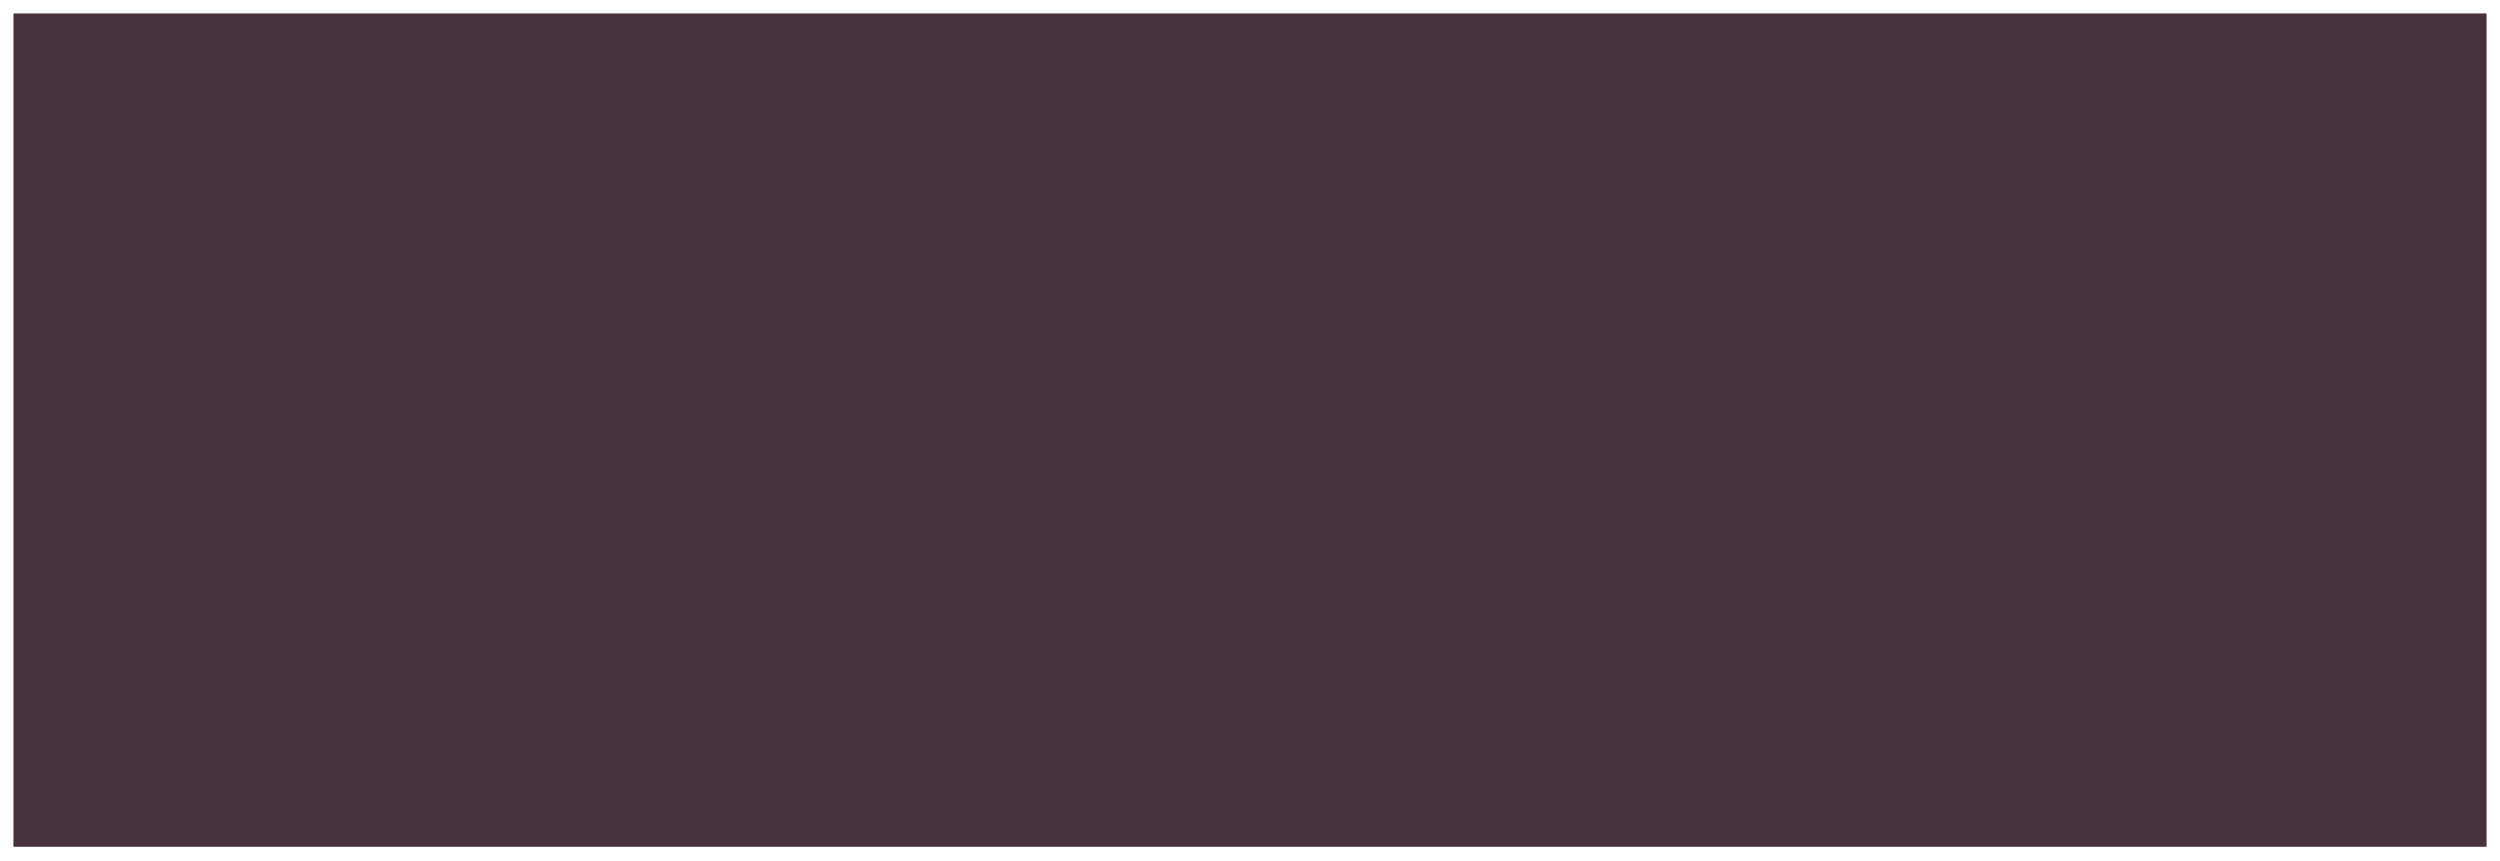
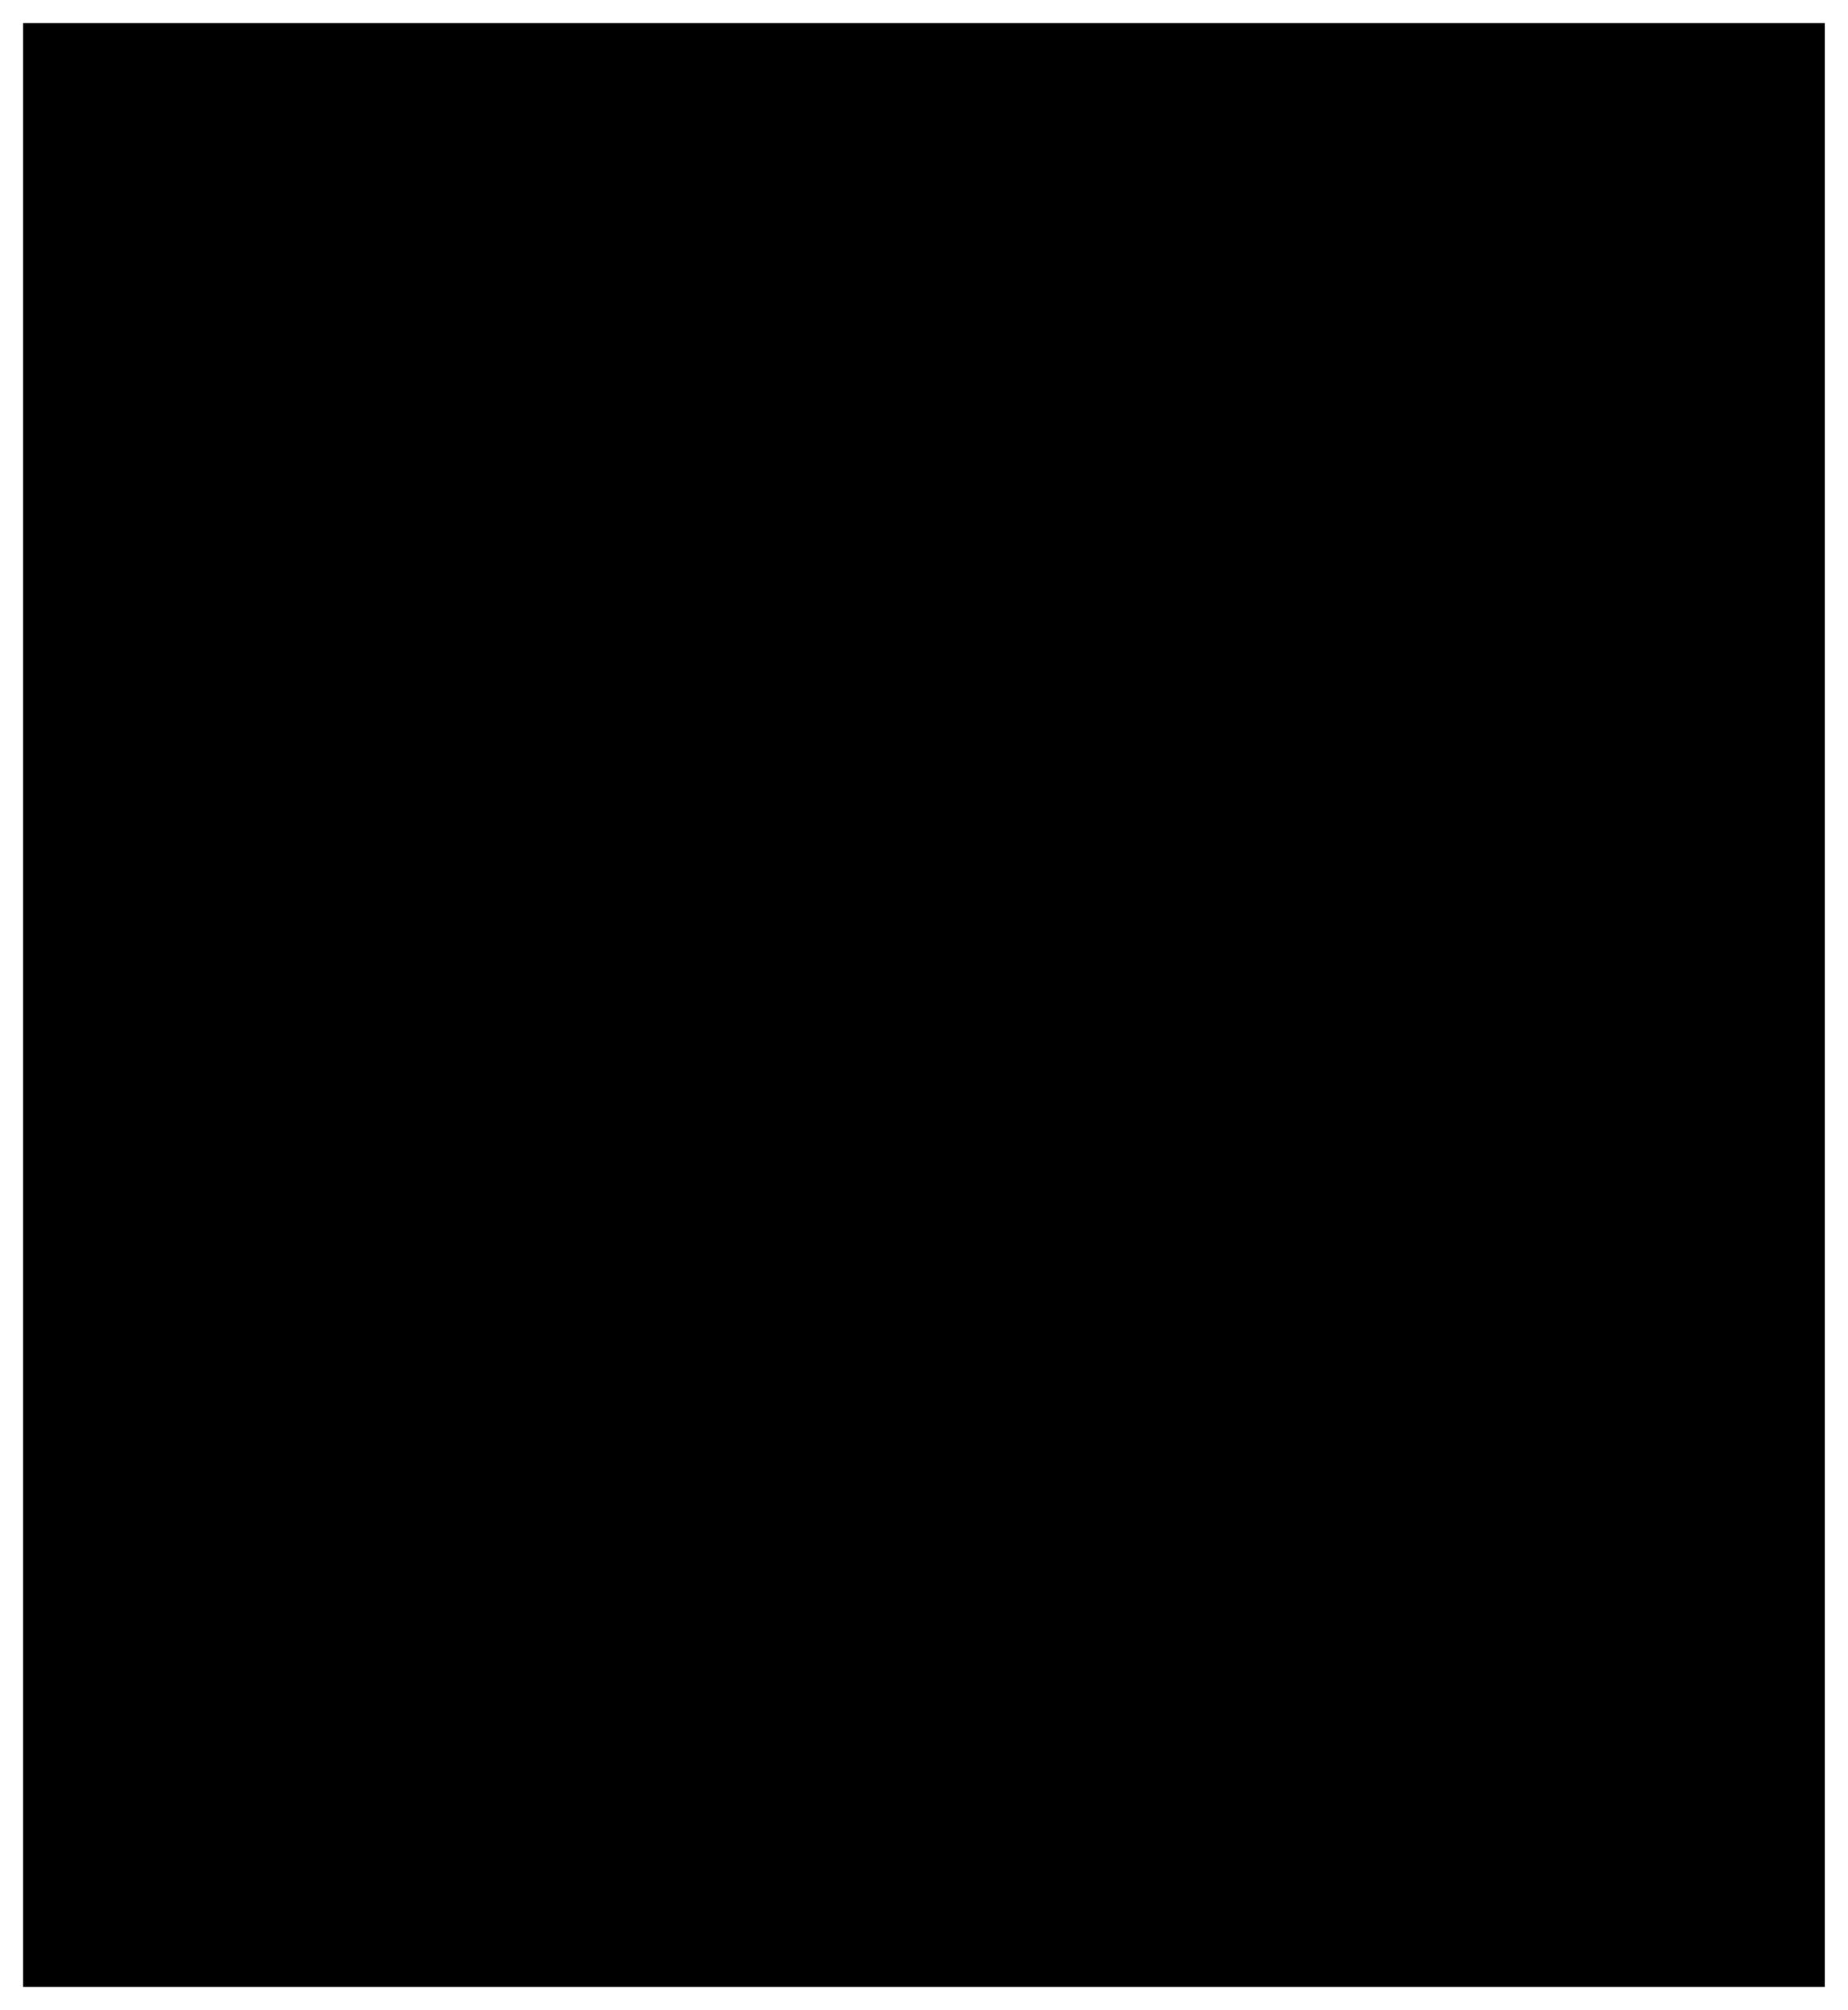
- <svg xmlns="http://www.w3.org/2000/svg" version="1.1" width="186px" height="64px">
-   <g transform="matrix(1 0 0 1 -142 -214 )">
-     <path d="M 143 215  L 327 215  L 327 277  L 143 277  L 143 215  Z " fill-rule="nonzero" fill="#47313d" stroke="none" />
+ <svg xmlns="http://www.w3.org/2000/svg" version="1.1" width="80px" height="87px">
+   <g transform="matrix(1 0 0 1 -192 -832 )">
+     <path d="M 193 833  L 271 833  L 271 918  L 193 918  L 193 833  Z " fill-rule="nonzero" fill="#000000" stroke="none" />
  </g>
</svg>
